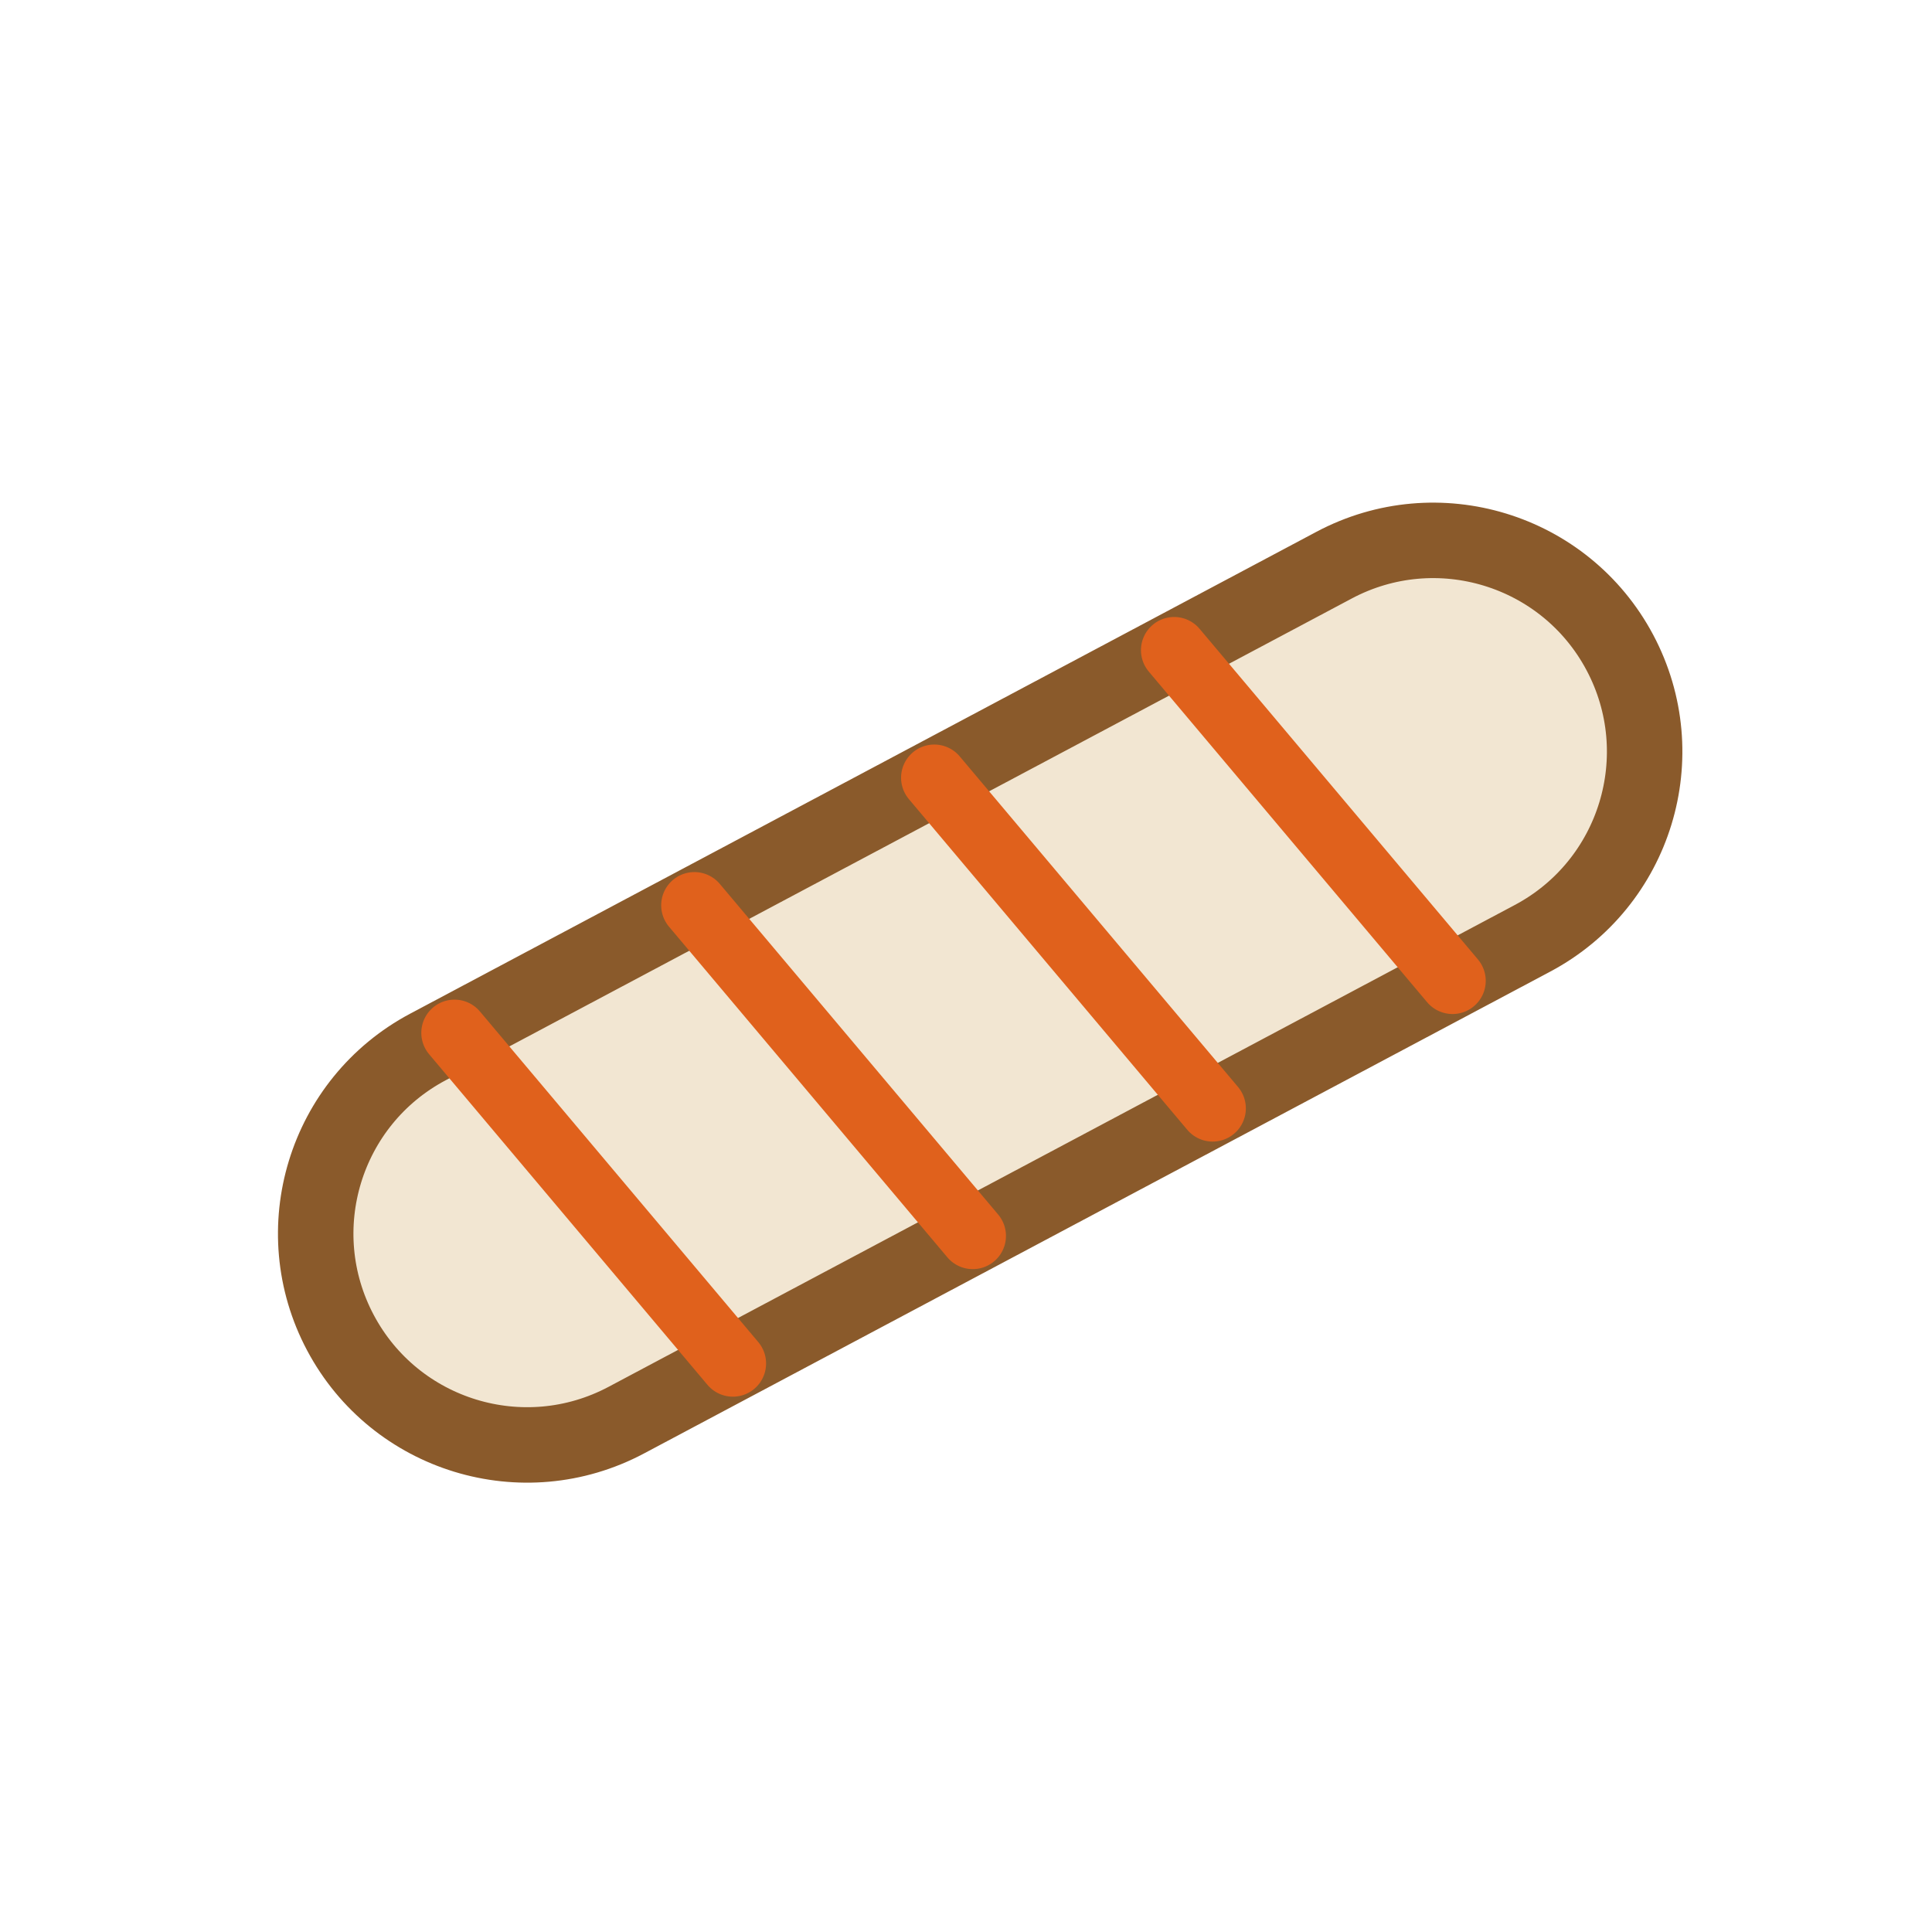
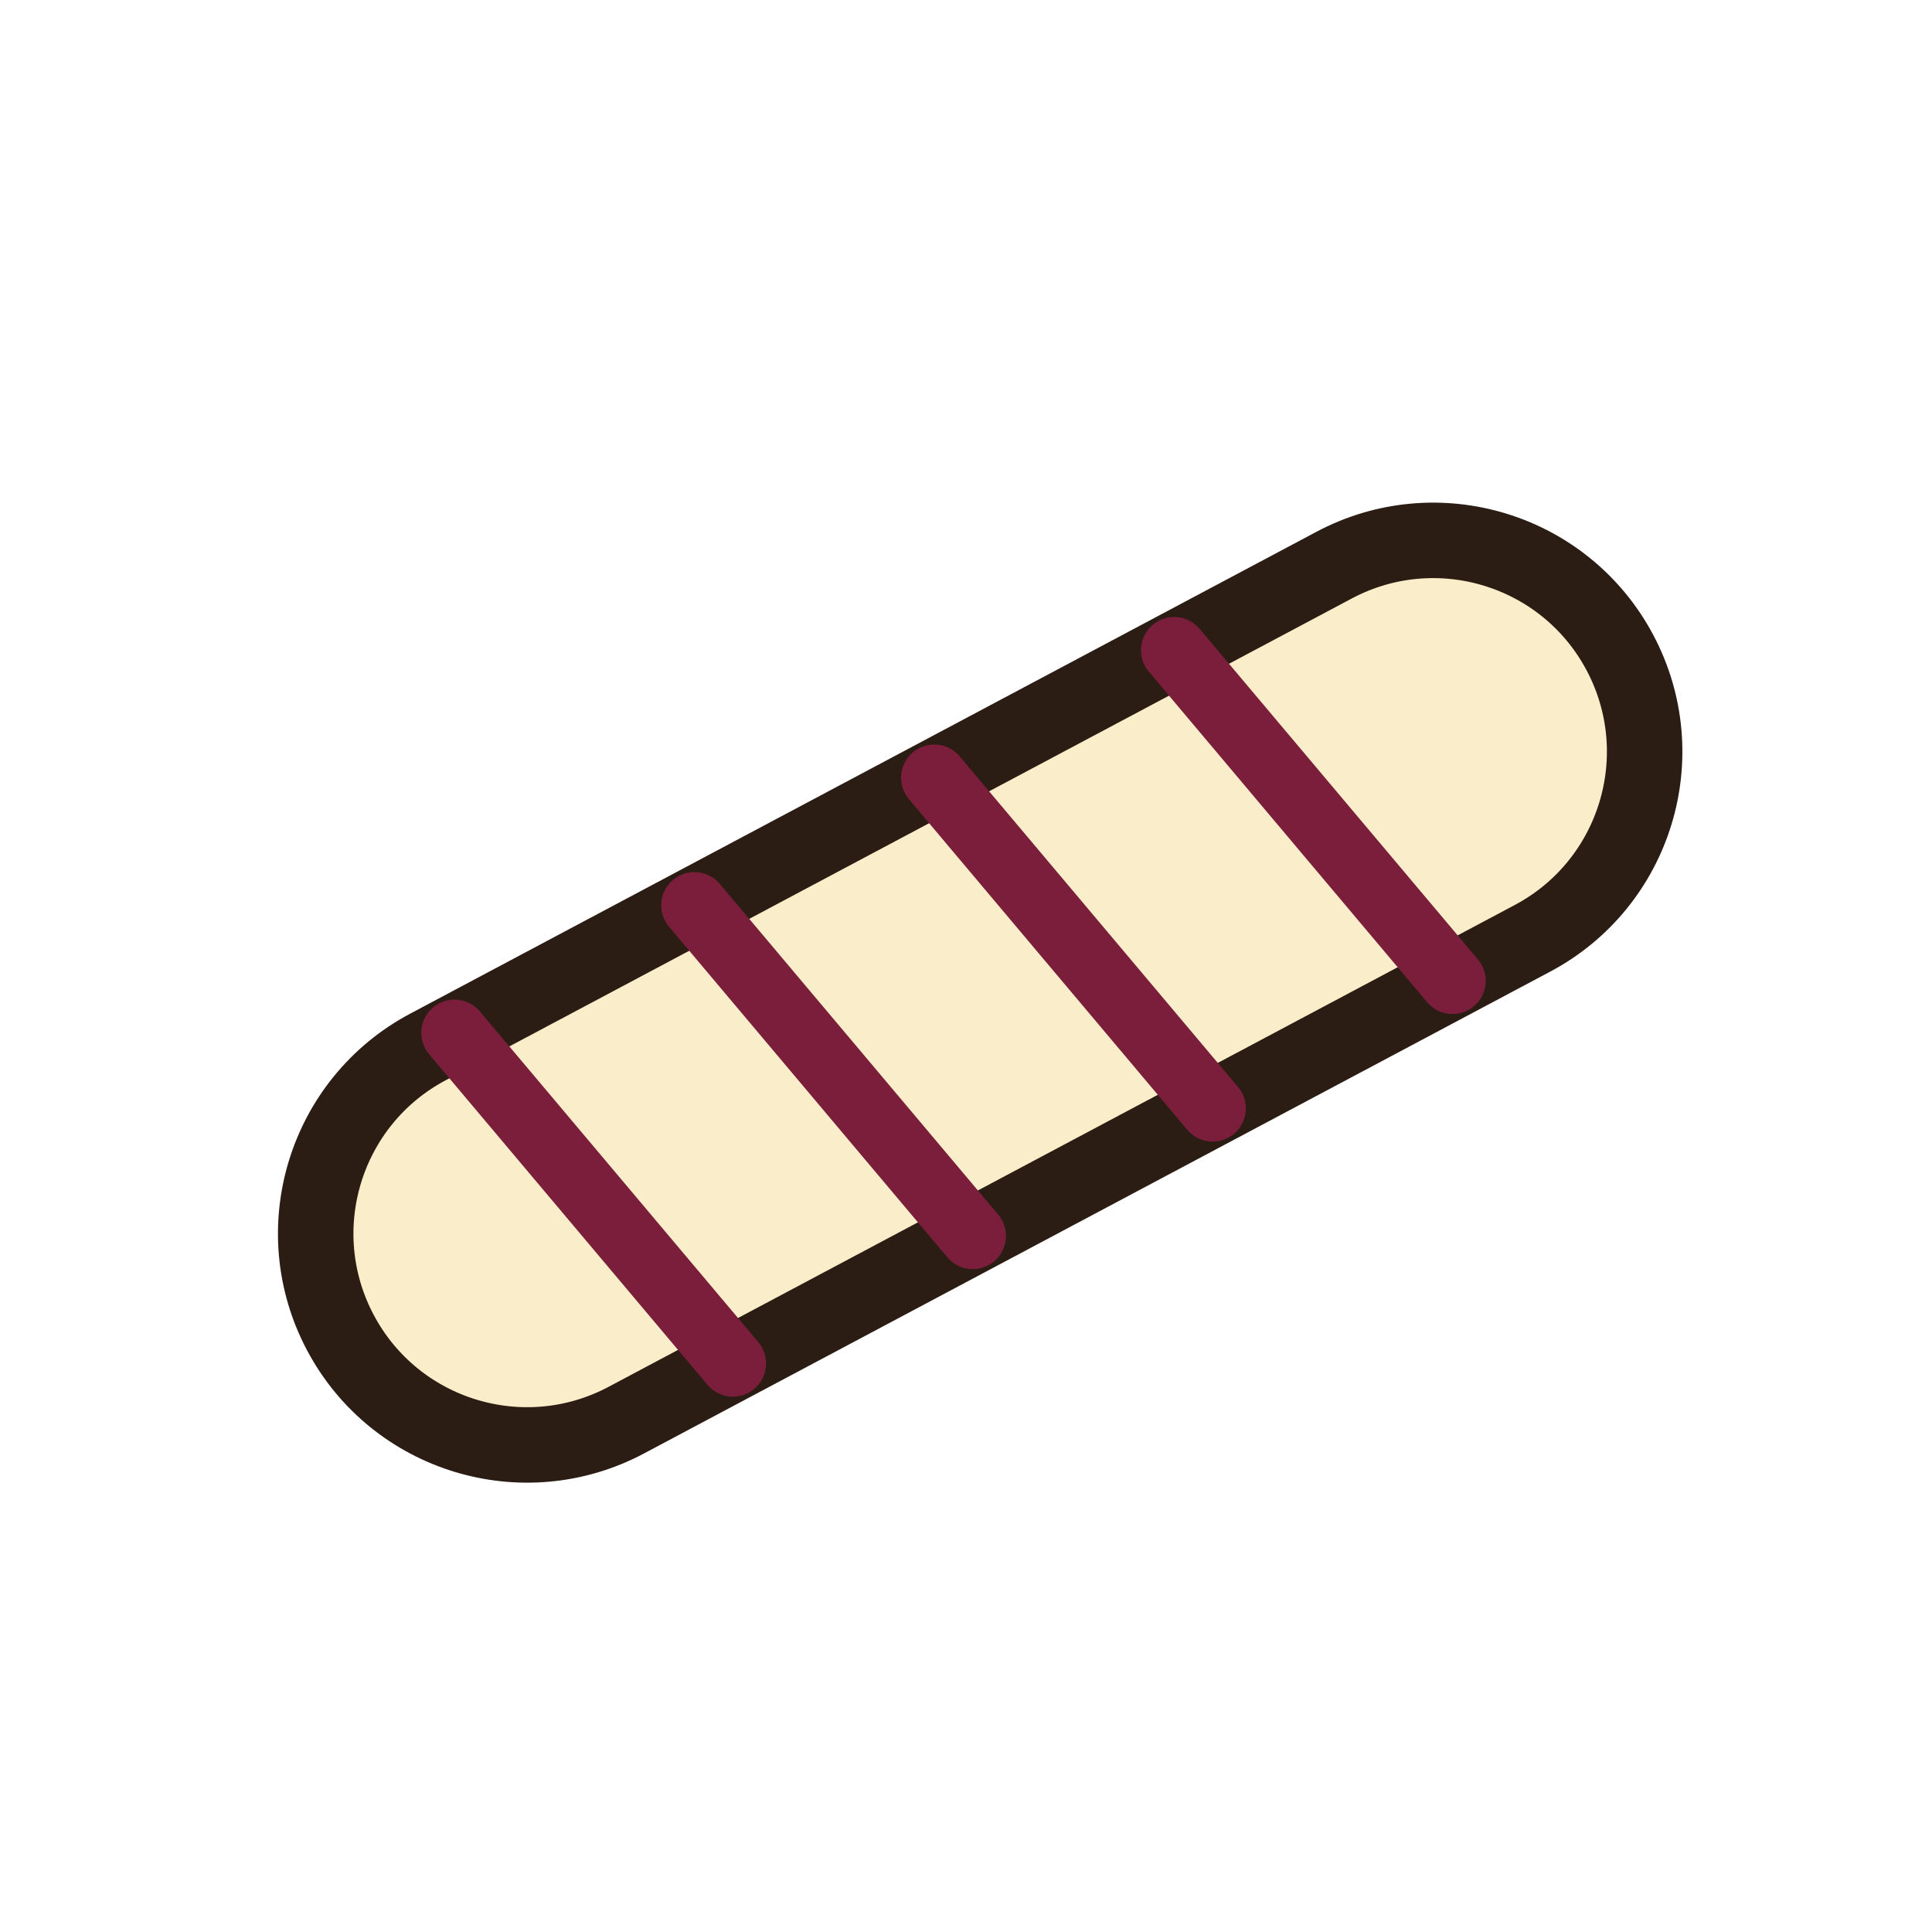
<svg xmlns="http://www.w3.org/2000/svg" viewBox="0 0 64 64" role="img" aria-label="Baguette">
  <g transform="rotate(-28 32 32)">
-     <rect x="8" y="26" width="48" height="14" rx="7" fill="#f2e6d2" stroke="#8a5a2b" stroke-width="2.5" />
-     <g stroke="#e0611c" stroke-width="2.2" stroke-linecap="round">
+     <rect x="8" y="26" width="48" height="14" rx="7" fill="#faedc9" stroke="#2b1c14" stroke-width="2.5" />
+     <g stroke="#7a1e3c" stroke-width="2.2" stroke-linecap="round">
      <line x1="16" y1="26" x2="19" y2="40" />
      <line x1="25" y1="26" x2="28" y2="40" />
      <line x1="34" y1="26" x2="37" y2="40" />
      <line x1="43" y1="26" x2="46" y2="40" />
    </g>
  </g>
</svg>
